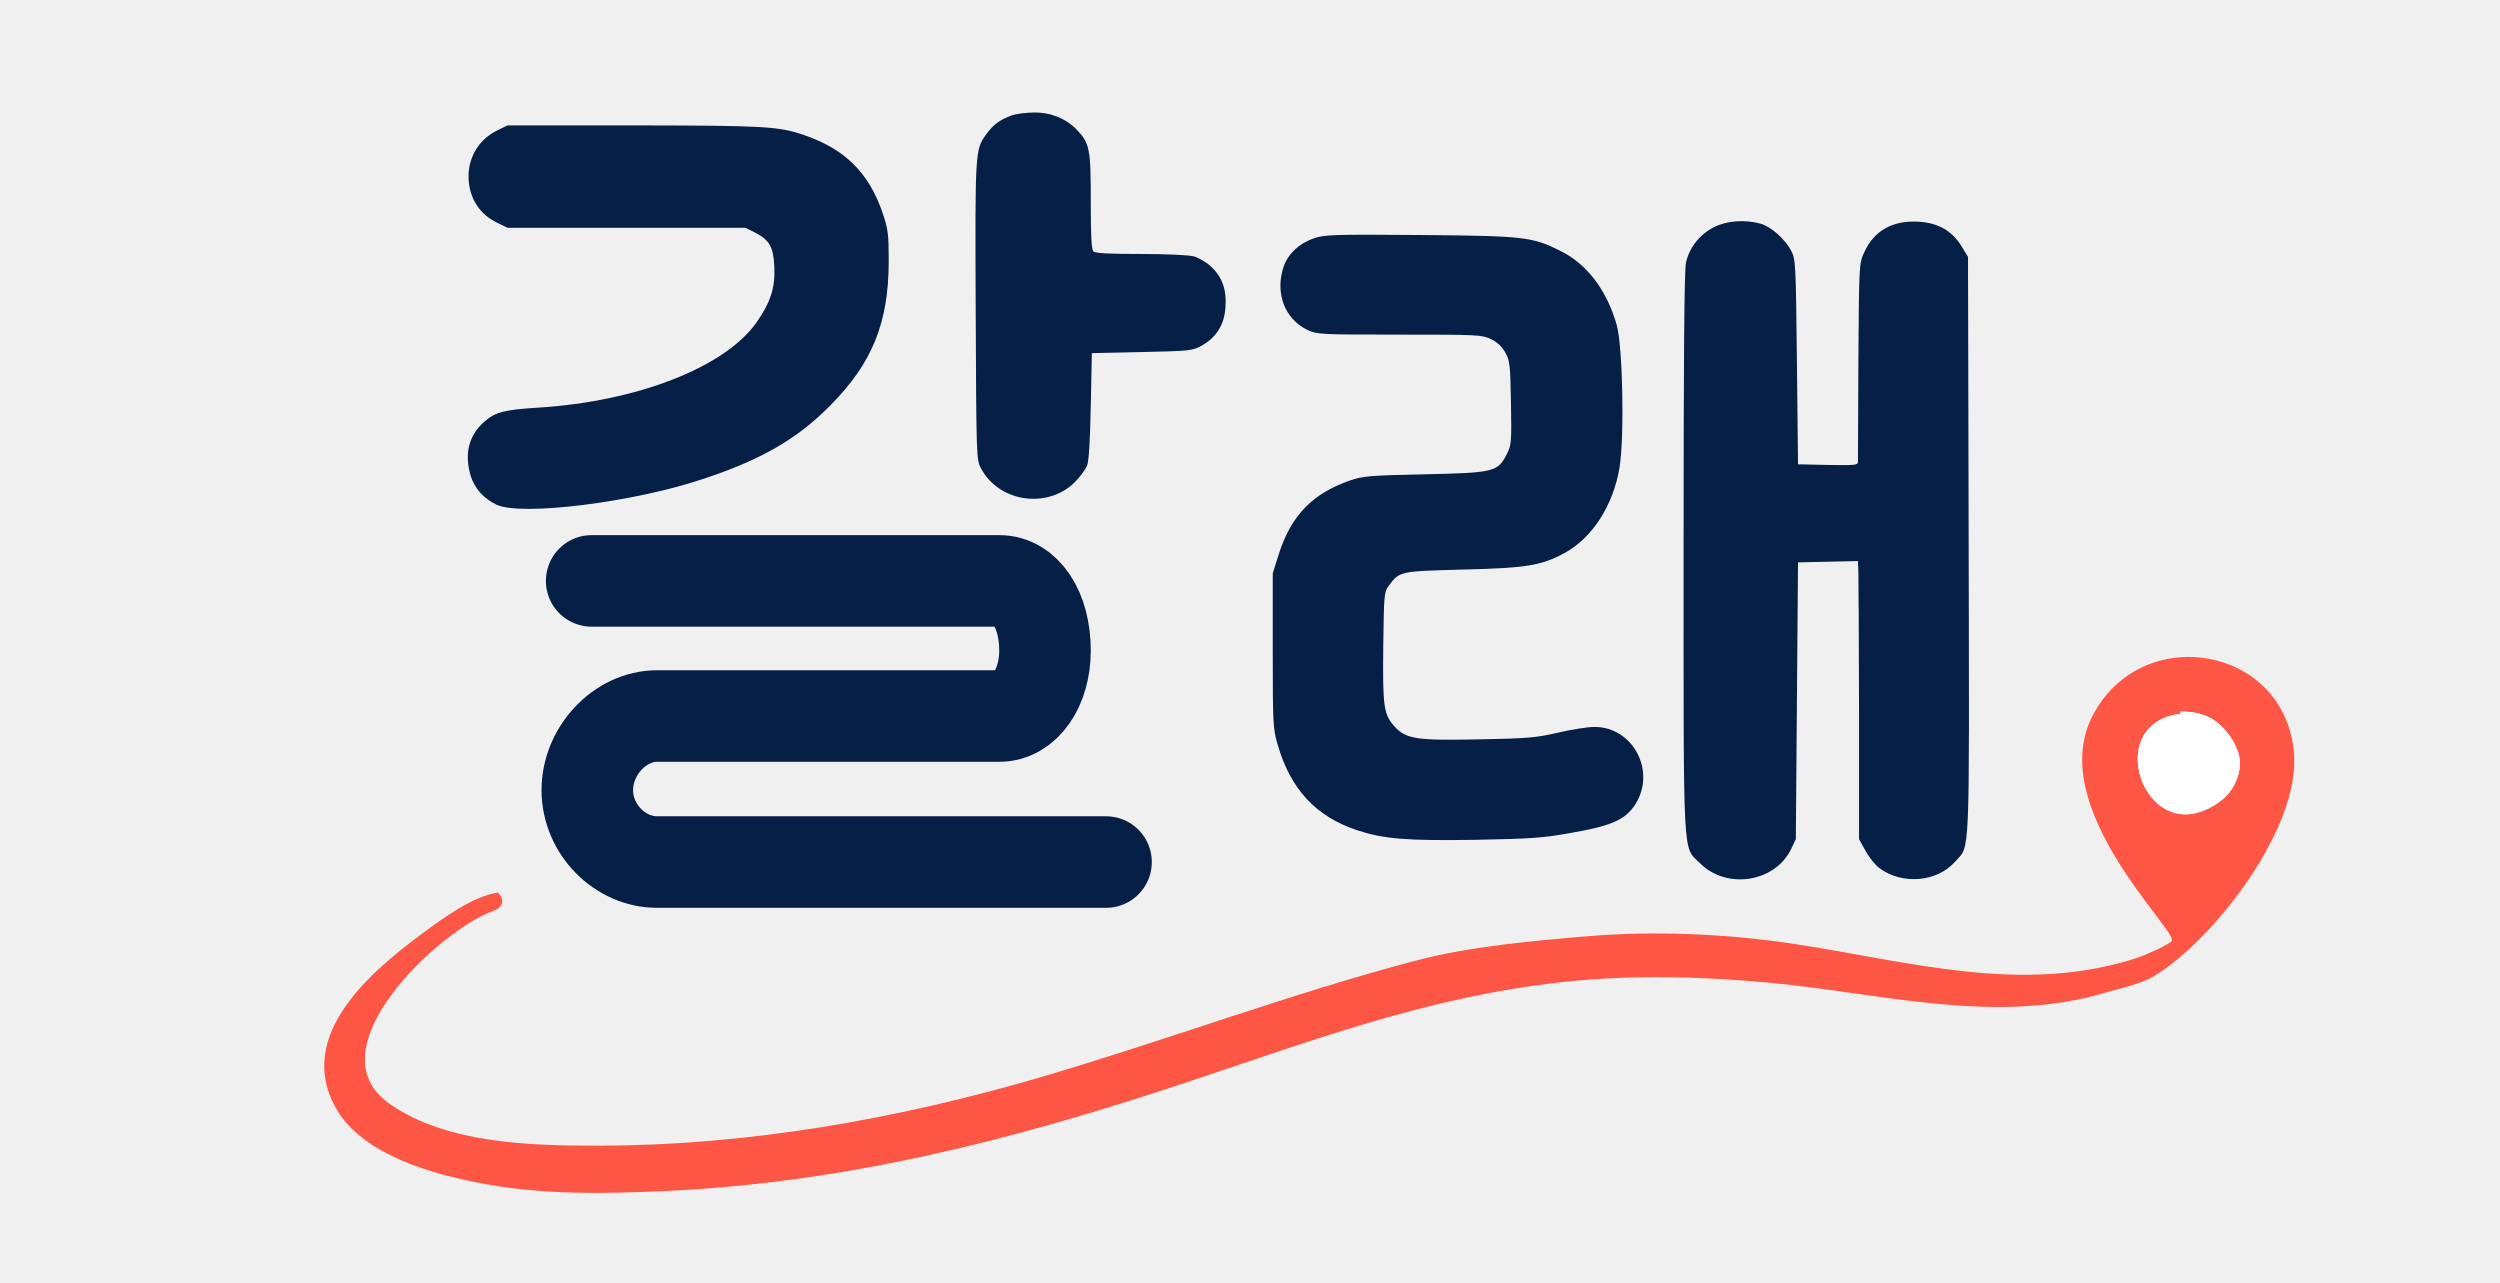
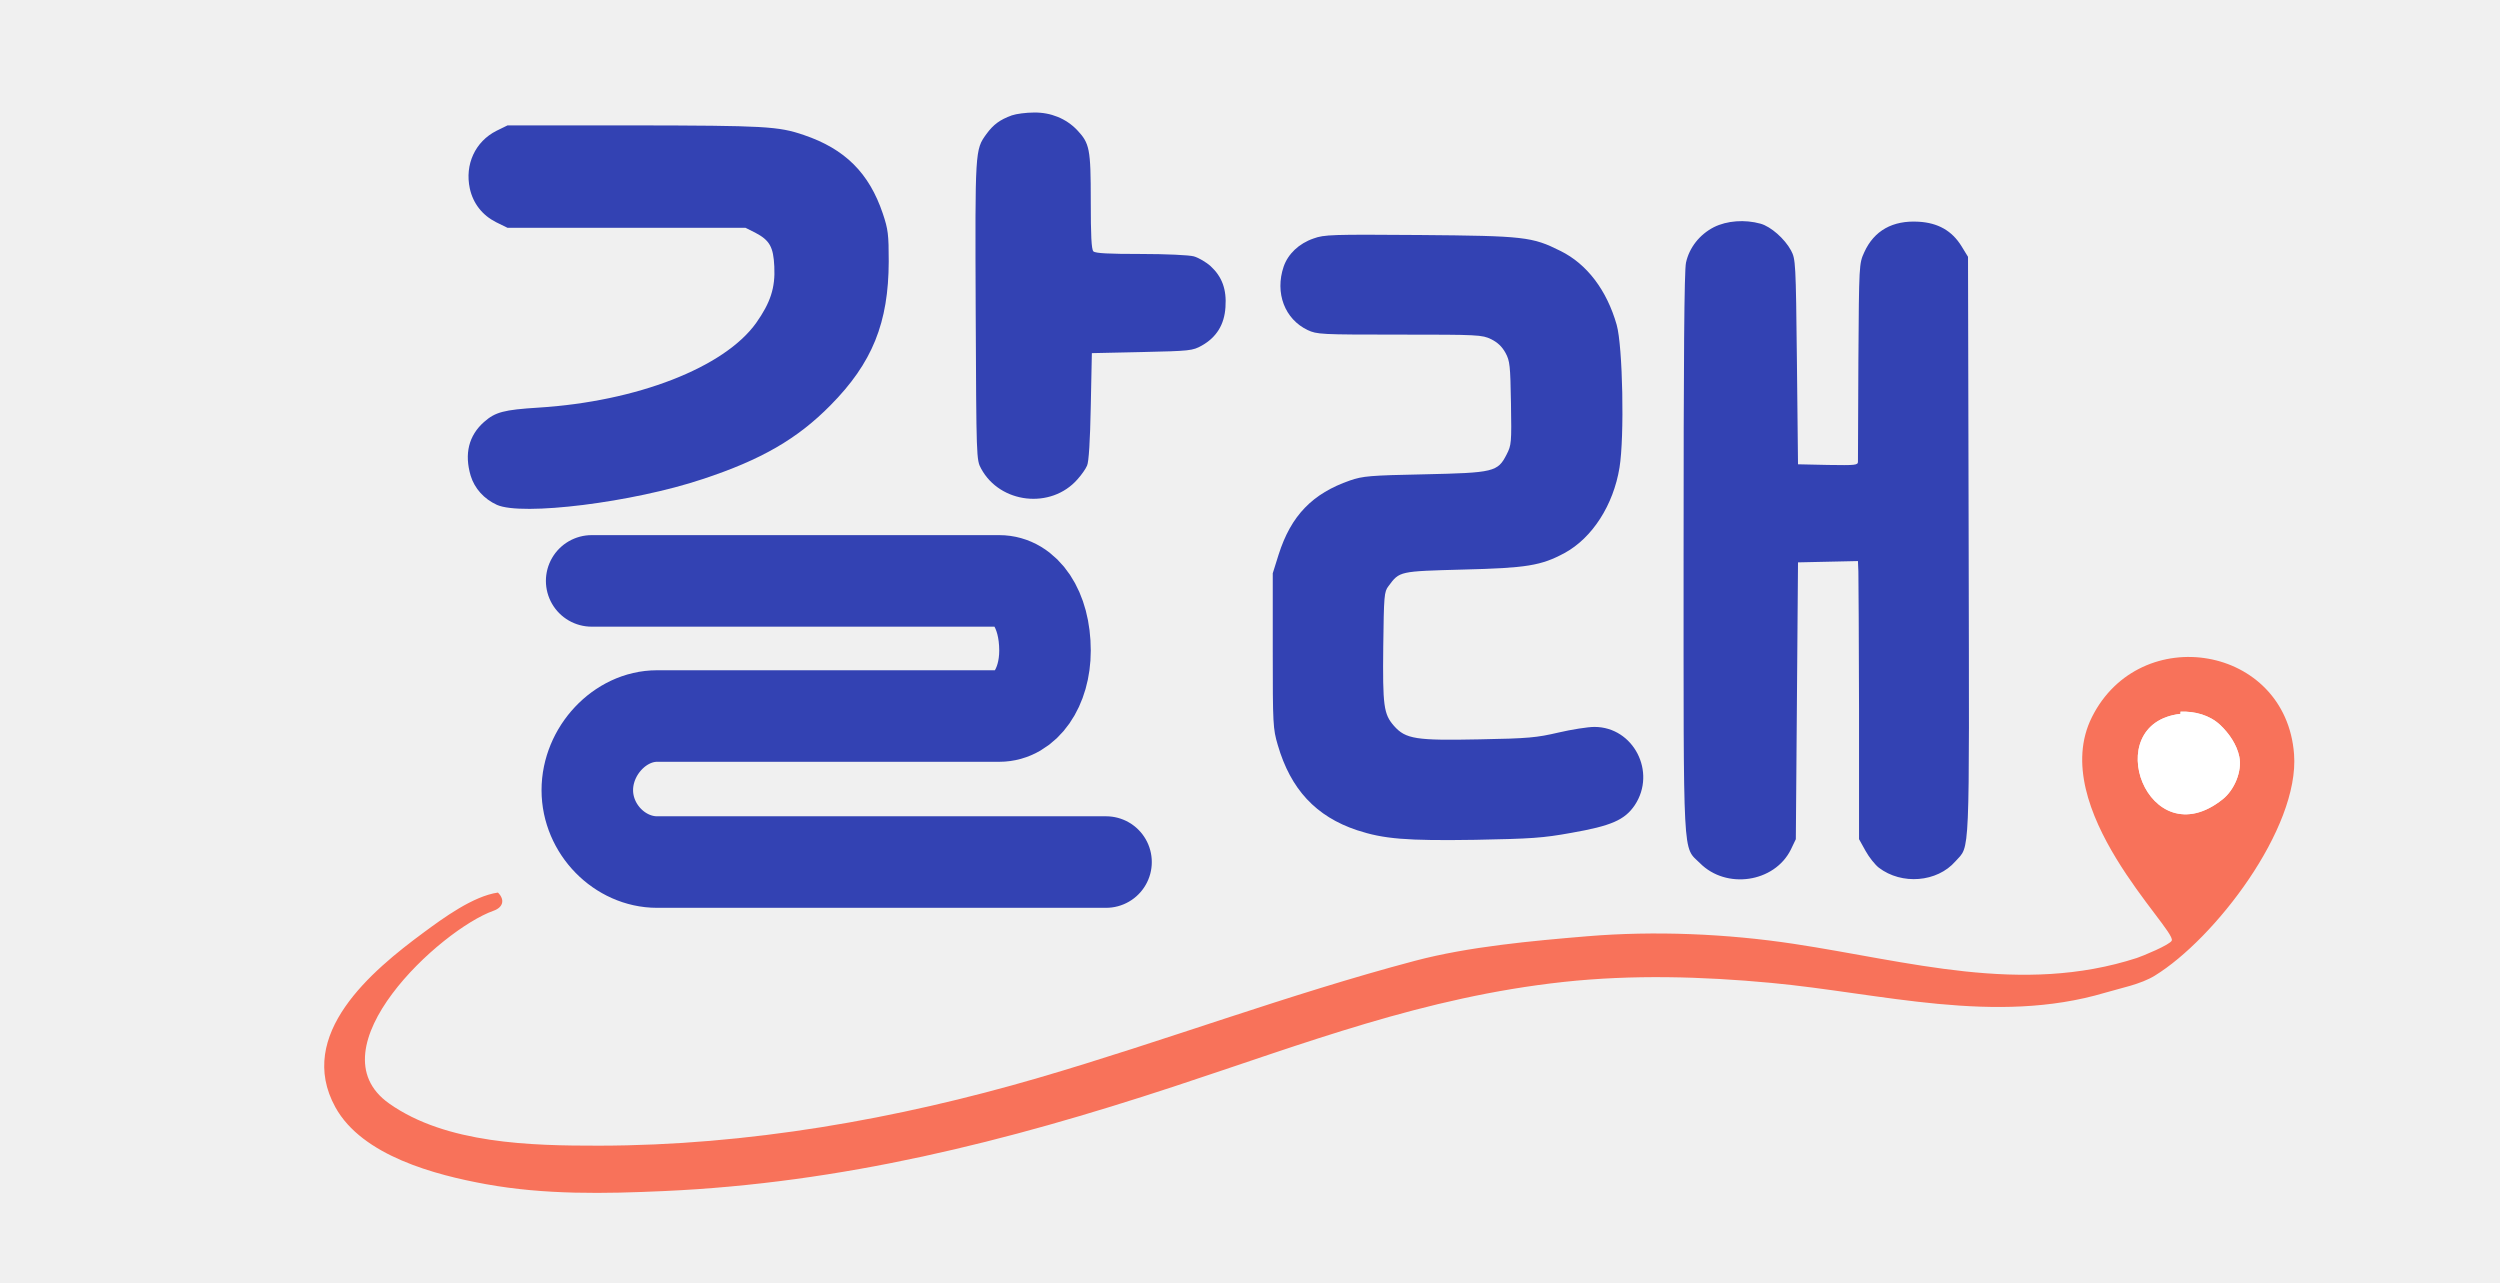
<svg xmlns="http://www.w3.org/2000/svg" version="1.1" width="780" height="400" viewBox="0 0 780 400" role="img" aria-labelledby="title desc">
  <g transform="translate(41.8,5.8) scale(0.68)">
    <g transform="translate(0,571) scale(0.1,-0.1)">
-       <path d="M4028 5266 c-55 -20 -85 -42 -117 -86 -52 -72 -52 -72 -49 -810 3 -680 3 -685 25 -725 87 -161 321 -187 442 -49 18 20 38 48 44 63 8 16 14 115 17 271 l5 245 230 5 c222 5 232 6 275 30 67 38 103 96 108 176 6 82 -16 140 -68 188 -21 19 -56 39 -77 45 -21 6 -129 11 -243 11 -147 0 -209 3 -218 12 -9 9 -12 74 -12 230 0 242 -5 265 -63 327 -50 52 -120 81 -197 80 -36 0 -82 -6 -102 -13z" fill="#051F46" />
-       <path d="M1663 5195 c-97 -49 -146 -154 -122 -265 15 -68 57 -122 120 -154 l53 -26 546 0 546 0 44 -22 c67 -35 84 -66 88 -156 5 -97 -18 -166 -83 -258 -146 -205 -548 -361 -1000 -389 -158 -10 -197 -20 -249 -66 -70 -62 -91 -146 -61 -247 18 -58 61 -106 120 -133 115 -52 624 11 944 118 270 89 435 185 586 338 193 195 267 379 268 660 0 126 -3 148 -27 220 -63 187 -174 297 -363 361 -117 40 -179 43 -779 44 l-580 0 -51 -25z" fill="#051F46" />
-       <path d="M7249 4753 c-66 -34 -113 -94 -128 -163 -8 -35 -11 -443 -11 -1329 0 -1439 -5 -1347 75 -1426 121 -122 342 -89 417 62 l23 48 5 635 5 635 138 3 137 3 2 -48 c1 -26 2 -313 3 -638 l0 -590 30 -54 c16 -29 44 -64 61 -77 105 -80 267 -67 351 29 68 77 64 -19 61 1448 l-3 1326 -30 49 c-44 71 -108 107 -197 112 -119 7 -204 -41 -249 -140 -24 -53 -24 -54 -27 -498 -1 -245 -2 -453 -2 -463 0 -16 -11 -17 -137 -15 l-138 3 -5 470 c-5 459 -6 471 -27 511 -29 54 -93 110 -140 123 -72 20 -154 14 -214 -16z" fill="#051F46" />
-       <path d="M5412 4701 c-67 -23 -117 -71 -137 -129 -41 -121 5 -241 110 -291 43 -20 58 -21 422 -21 363 0 378 -1 420 -21 30 -15 50 -34 66 -63 20 -37 22 -57 25 -231 3 -182 2 -192 -20 -235 -41 -80 -58 -84 -378 -91 -250 -5 -281 -8 -340 -28 -173 -60 -271 -161 -328 -340 l-27 -86 0 -355 c0 -340 1 -358 23 -433 59 -203 175 -328 364 -391 122 -40 225 -49 543 -44 256 5 308 8 440 32 183 32 245 59 291 127 101 152 -6 359 -185 359 -31 0 -106 -12 -166 -26 -99 -23 -136 -27 -361 -31 -292 -6 -339 1 -393 62 -47 54 -52 90 -49 365 3 233 4 250 24 276 51 69 49 68 342 76 291 7 359 18 466 76 127 69 224 220 252 392 23 141 15 556 -13 655 -45 158 -136 279 -258 339 -130 65 -165 69 -645 73 -405 3 -439 2 -488 -16z" fill="#051F46" />
+       <path d="M4028 5266 c-55 -20 -85 -42 -117 -86 -52 -72 -52 -72 -49 -810 3 -680 3 -685 25 -725 87 -161 321 -187 442 -49 18 20 38 48 44 63 8 16 14 115 17 271 l5 245 230 5 c222 5 232 6 275 30 67 38 103 96 108 176 6 82 -16 140 -68 188 -21 19 -56 39 -77 45 -21 6 -129 11 -243 11 -147 0 -209 3 -218 12 -9 9 -12 74 -12 230 0 242 -5 265 -63 327 -50 52 -120 81 -197 80 -36 0 -82 -6 -102 -13z" fill="#3342B3" />
+       <path d="M1663 5195 c-97 -49 -146 -154 -122 -265 15 -68 57 -122 120 -154 l53 -26 546 0 546 0 44 -22 c67 -35 84 -66 88 -156 5 -97 -18 -166 -83 -258 -146 -205 -548 -361 -1000 -389 -158 -10 -197 -20 -249 -66 -70 -62 -91 -146 -61 -247 18 -58 61 -106 120 -133 115 -52 624 11 944 118 270 89 435 185 586 338 193 195 267 379 268 660 0 126 -3 148 -27 220 -63 187 -174 297 -363 361 -117 40 -179 43 -779 44 l-580 0 -51 -25z" fill="#3342B3" />
+       <path d="M7249 4753 c-66 -34 -113 -94 -128 -163 -8 -35 -11 -443 -11 -1329 0 -1439 -5 -1347 75 -1426 121 -122 342 -89 417 62 l23 48 5 635 5 635 138 3 137 3 2 -48 c1 -26 2 -313 3 -638 l0 -590 30 -54 c16 -29 44 -64 61 -77 105 -80 267 -67 351 29 68 77 64 -19 61 1448 l-3 1326 -30 49 c-44 71 -108 107 -197 112 -119 7 -204 -41 -249 -140 -24 -53 -24 -54 -27 -498 -1 -245 -2 -453 -2 -463 0 -16 -11 -17 -137 -15 l-138 3 -5 470 c-5 459 -6 471 -27 511 -29 54 -93 110 -140 123 -72 20 -154 14 -214 -16z" fill="#3342B3" />
+       <path d="M5412 4701 c-67 -23 -117 -71 -137 -129 -41 -121 5 -241 110 -291 43 -20 58 -21 422 -21 363 0 378 -1 420 -21 30 -15 50 -34 66 -63 20 -37 22 -57 25 -231 3 -182 2 -192 -20 -235 -41 -80 -58 -84 -378 -91 -250 -5 -281 -8 -340 -28 -173 -60 -271 -161 -328 -340 l-27 -86 0 -355 c0 -340 1 -358 23 -433 59 -203 175 -328 364 -391 122 -40 225 -49 543 -44 256 5 308 8 440 32 183 32 245 59 291 127 101 152 -6 359 -185 359 -31 0 -106 -12 -166 -26 -99 -23 -136 -27 -361 -31 -292 -6 -339 1 -393 62 -47 54 -52 90 -49 365 3 233 4 250 24 276 51 69 49 68 342 76 291 7 359 18 466 76 127 69 224 220 252 392 23 141 15 556 -13 655 -45 158 -136 279 -258 339 -130 65 -165 69 -645 73 -405 3 -439 2 -488 -16z" fill="#3342B3" />
    </g>
-     <path d="M210 258 H397 C409 258 418 271 418 290 C418 307 409 320 397 320 H240 C223 320 208 336 208 354 C208 372 223 387 240 387 H446" fill="none" stroke="#051F46" stroke-width="42" stroke-linecap="round" stroke-linejoin="round" />
+     <path d="M210 258 H397 C409 258 418 271 418 290 C418 307 409 320 397 320 H240 C223 320 208 336 208 354 C208 372 223 387 240 387 H446" fill="none" stroke="#3342B3" stroke-width="42" stroke-linecap="round" stroke-linejoin="round" />
    <g transform="translate(50,280)">
-       <path d="M117,121c-11.39,1.63-25.07,11.67-34.24,18.44C59.31,156.74,24,186.1,42.41,219.5c12.33,22.36,46.05,31.11,69.16,35.31c27.04,4.9,54.34,4.38,81.6,3.15c81.74-3.67,157.07-22.66,233.77-47.9C487.56,190.12,541.74,168.97,606,162c31.46-3.41,63.53-2.51,95.05,.43c50.71,4.73,102.9,19.5,153.34,4.53c7.26-2.16,16.31-3.84,22.82-7.84c27.52-16.91,66.43-67.61,63.89-101.59c-3.75-50.21-70.69-61.08-92.74-17.04C827.43,82.3,886.91,137.74,885,143c-.7,1.92-13.57,7.21-16,8c-52.92,17.15-104.7,1.49-157.55-6.49c-30.69-4.63-63.76-6.03-94.68-3.46c-25.46,2.13-54.45,4.76-78.94,11.24C479.6,167.7,422.77,189.13,365,206c-65.02,18.99-133.56,31.07-201.63,31.13c-31.16,.03-70.13-.83-96.32-19.37c-35.49-25.13,23.45-79.72,47.93-88.42c4.43-1.57,5.31-5.05,2.02-8.34ZM889,38c6.52-.25,13.36,1.54,18.23,6.13c4.02,3.79,7.6,8.97,8.74,14.49c1.4,6.76-2.3,15.33-7.59,19.55C874.13,105.56,850.94,43.33,889,39c0-.33,0-.66,0-1Z" fill="#FD5644" />
+       <path d="M117,121c-11.39,1.63-25.07,11.67-34.24,18.44C59.31,156.74,24,186.1,42.41,219.5c12.33,22.36,46.05,31.11,69.16,35.31c27.04,4.9,54.34,4.38,81.6,3.15c81.74-3.67,157.07-22.66,233.77-47.9C487.56,190.12,541.74,168.97,606,162c31.46-3.41,63.53-2.51,95.05,.43c50.71,4.73,102.9,19.5,153.34,4.53c7.26-2.16,16.31-3.84,22.82-7.84c27.52-16.91,66.43-67.61,63.89-101.59c-3.75-50.21-70.69-61.08-92.74-17.04C827.43,82.3,886.91,137.74,885,143c-.7,1.92-13.57,7.21-16,8c-52.92,17.15-104.7,1.49-157.55-6.49c-30.69-4.63-63.76-6.03-94.68-3.46c-25.46,2.13-54.45,4.76-78.94,11.24C479.6,167.7,422.77,189.13,365,206c-65.02,18.99-133.56,31.07-201.63,31.13c-31.16,.03-70.13-.83-96.32-19.37c-35.49-25.13,23.45-79.72,47.93-88.42c4.43-1.57,5.31-5.05,2.02-8.34ZM889,38c6.52-.25,13.36,1.54,18.23,6.13c4.02,3.79,7.6,8.97,8.74,14.49c1.4,6.76-2.3,15.33-7.59,19.55C874.13,105.56,850.94,43.33,889,39c0-.33,0-.66,0-1Z" fill="#F8725A" />
      <path d="M889,38c0,.34,0,.67,0,1c-38.06,4.33-14.87,66.56,19.38,39.17c5.29-4.22,8.99-12.79,7.59-19.55c-1.14-5.52-4.72-10.7-8.74-14.49C902.36,39.54,895.52,37.75,889,38Z" fill="#FFFFFF" />
    </g>
  </g>
</svg>
